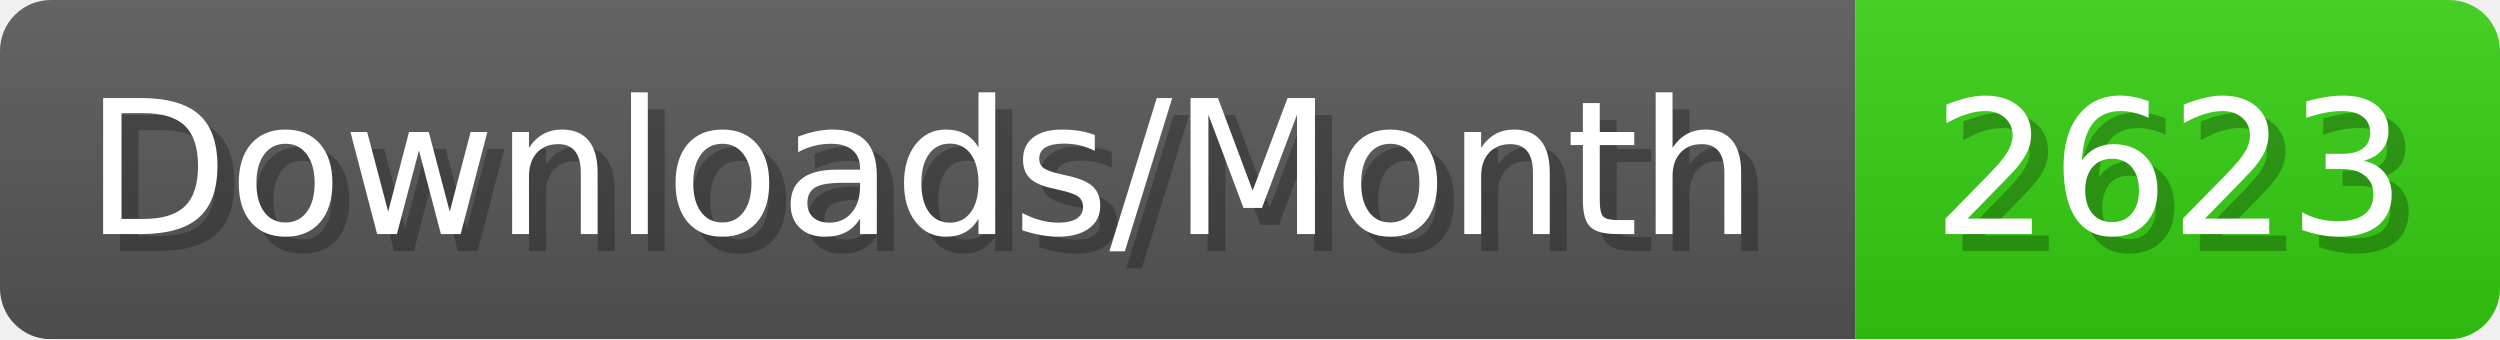
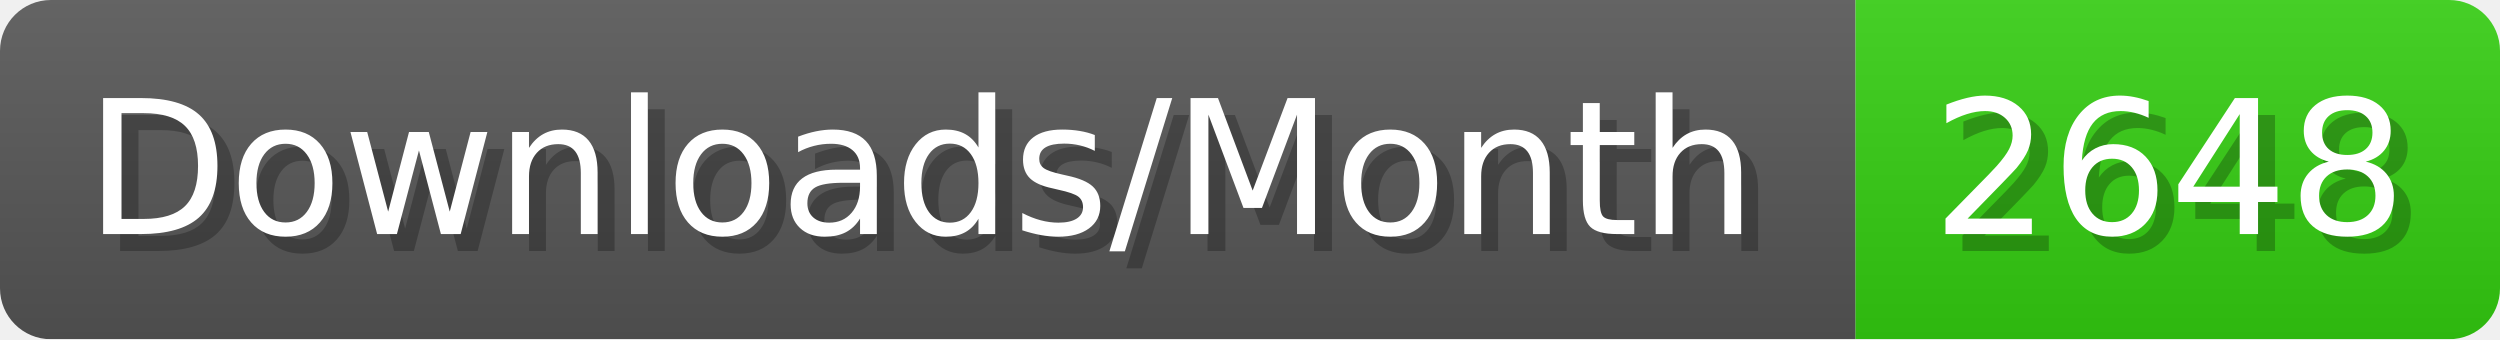
- <svg xmlns="http://www.w3.org/2000/svg" width="147.4" height="20" viewBox="0 0 1474 200" role="img" aria-label="Downloads/Month: 2623">
+ <svg xmlns="http://www.w3.org/2000/svg" width="147.4" height="20" viewBox="0 0 1474 200" role="img" aria-label="Downloads/Month: 2648">
  <linearGradient id="YlXUI" x2="0" y2="100%">
    <stop offset="0" stop-opacity=".1" stop-color="#EEE" />
    <stop offset="1" stop-opacity=".1" />
  </linearGradient>
  <mask id="JHhop">
    <rect width="1474" height="200" rx="30" fill="#FFF" />
  </mask>
  <g mask="url(#JHhop)">
    <rect width="1094" height="200" fill="#555" />
    <rect width="380" height="200" fill="#3C1" x="1094" />
    <rect width="1474" height="200" fill="url(#YlXUI)" />
  </g>
  <g aria-hidden="true" fill="#fff" text-anchor="start" font-family="Verdana,DejaVu Sans,sans-serif" font-size="110">
    <text x="60" y="148" textLength="994" fill="#000" opacity="0.25">Downloads/Month</text>
    <text x="50" y="138" textLength="994">Downloads/Month</text>
-     <text x="1149" y="148" textLength="280" fill="#000" opacity="0.25">2623</text>
-     <text x="1139" y="138" textLength="280">2623</text>
+     <text x="1149" y="148" textLength="280" fill="#000" opacity="0.25">2648</text>
+     <text x="1139" y="138" textLength="280">2648</text>
  </g>
</svg>
